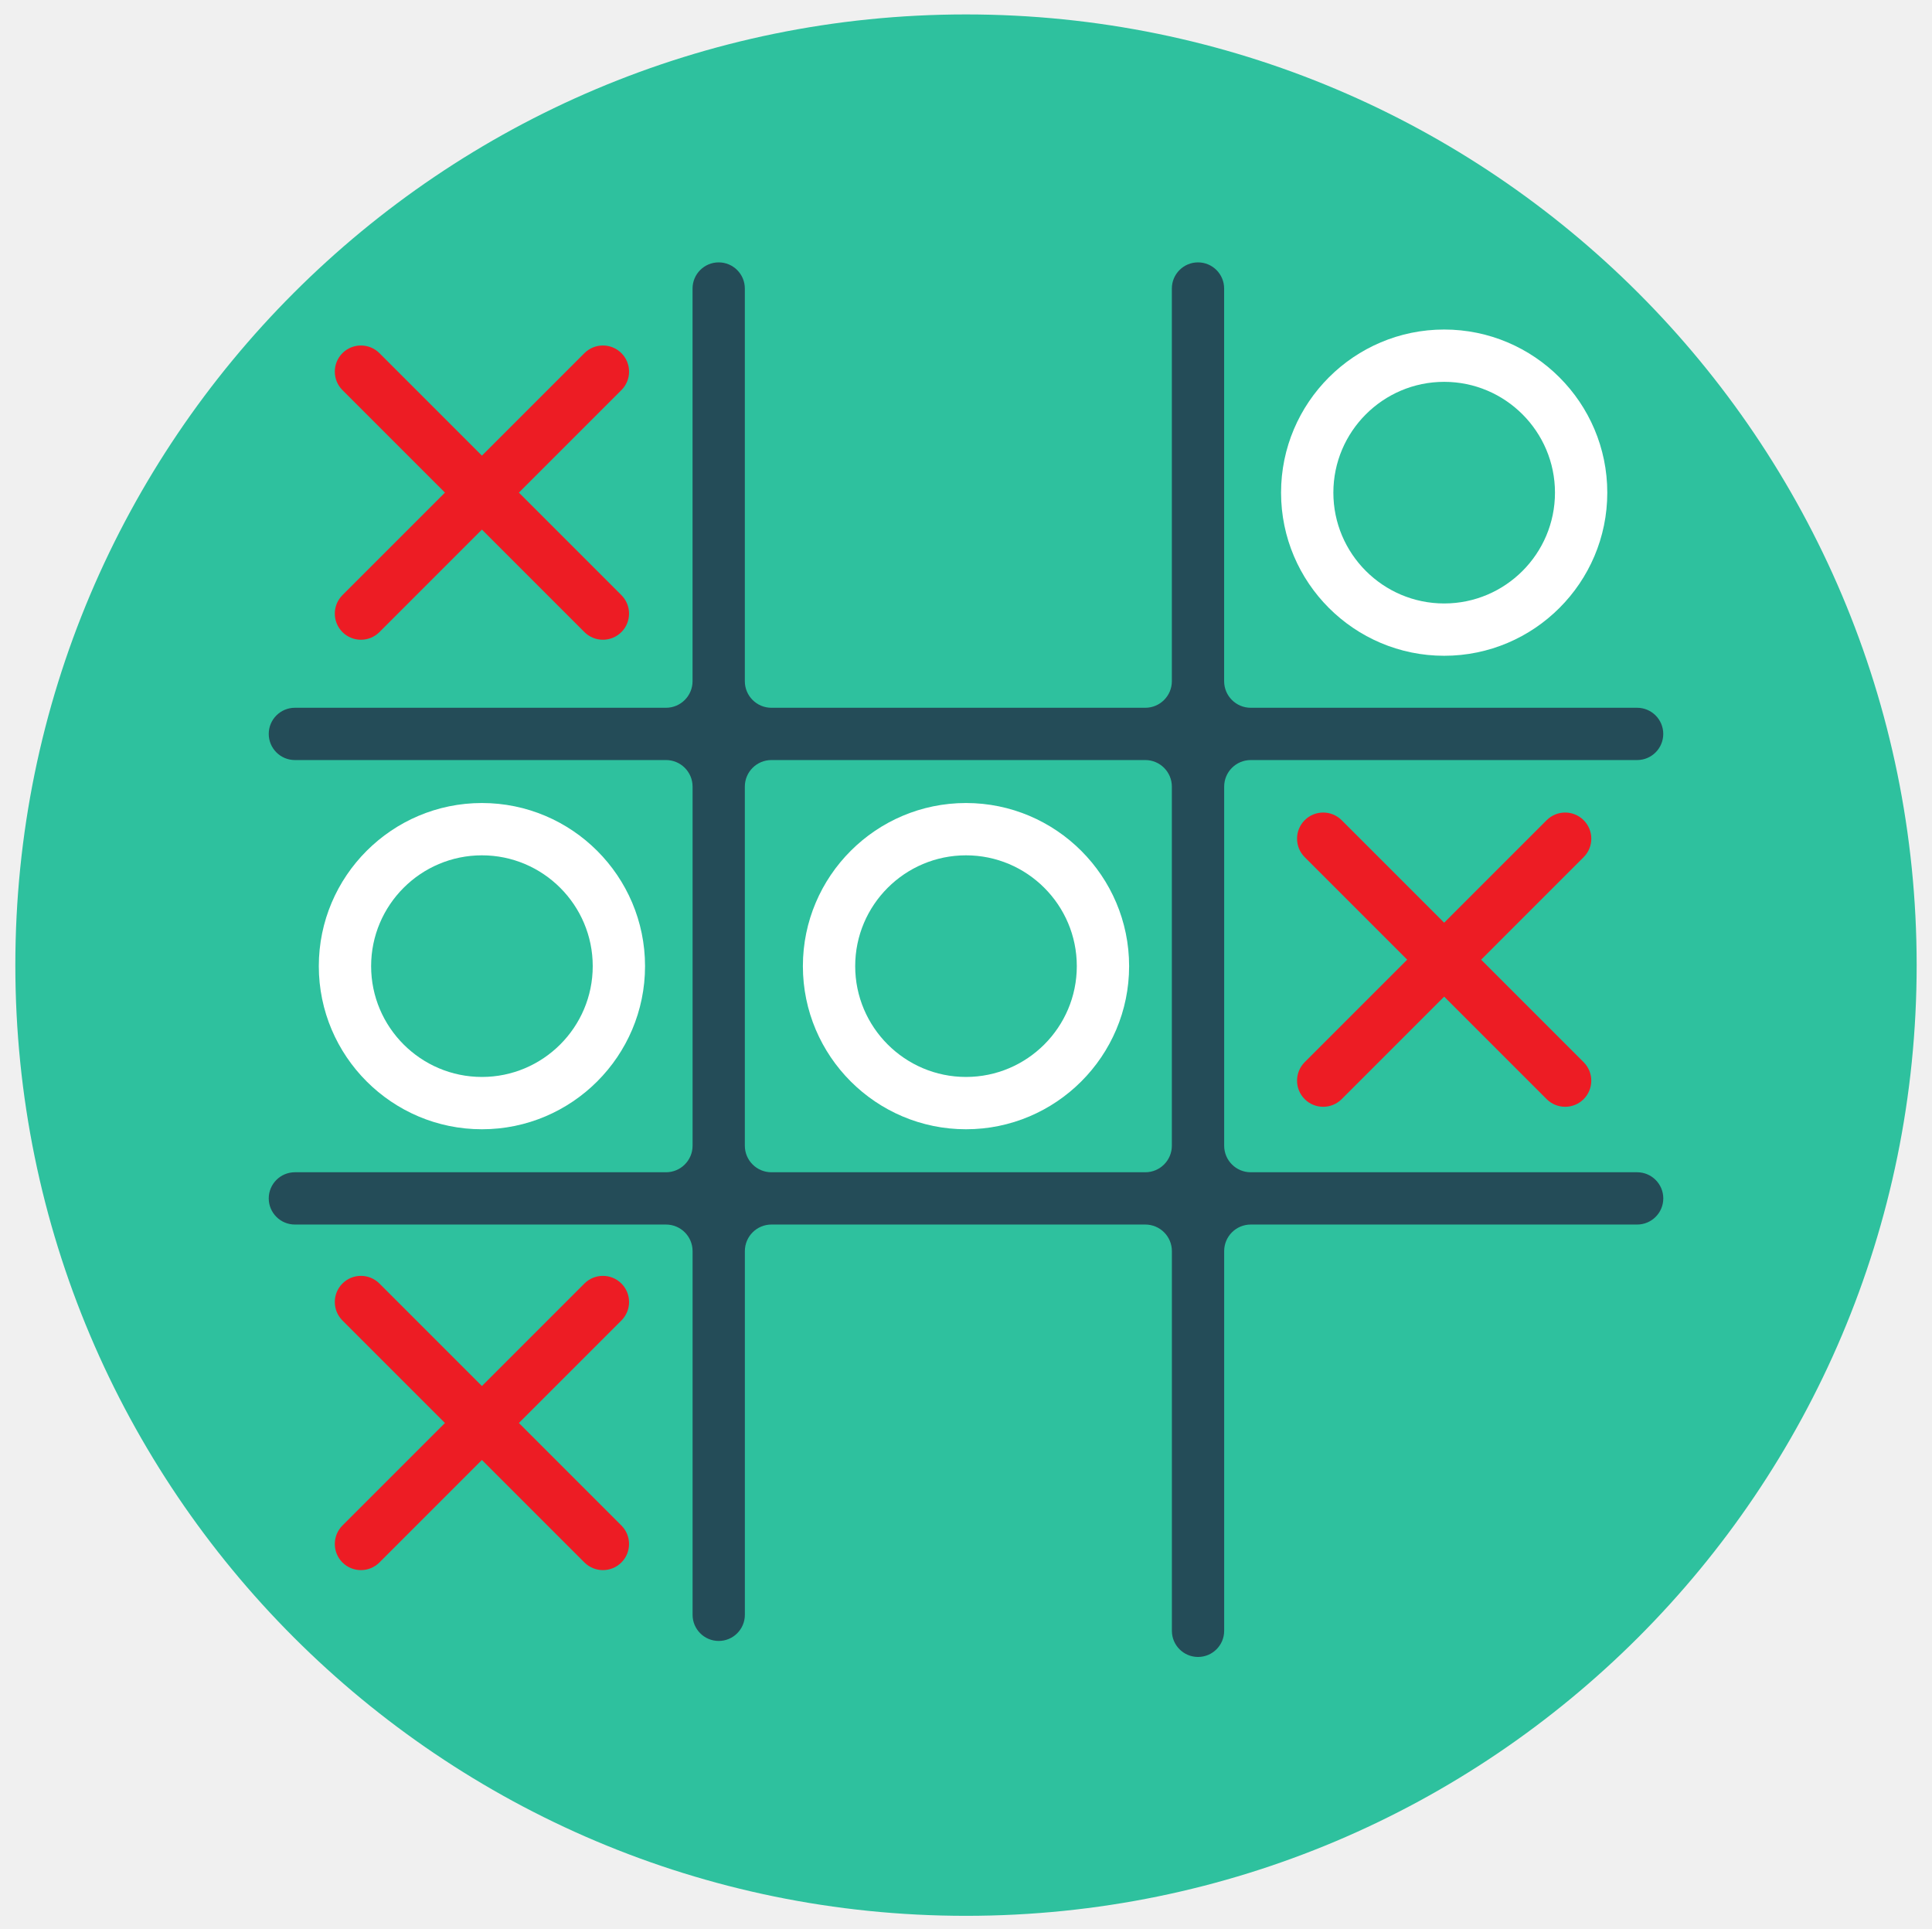
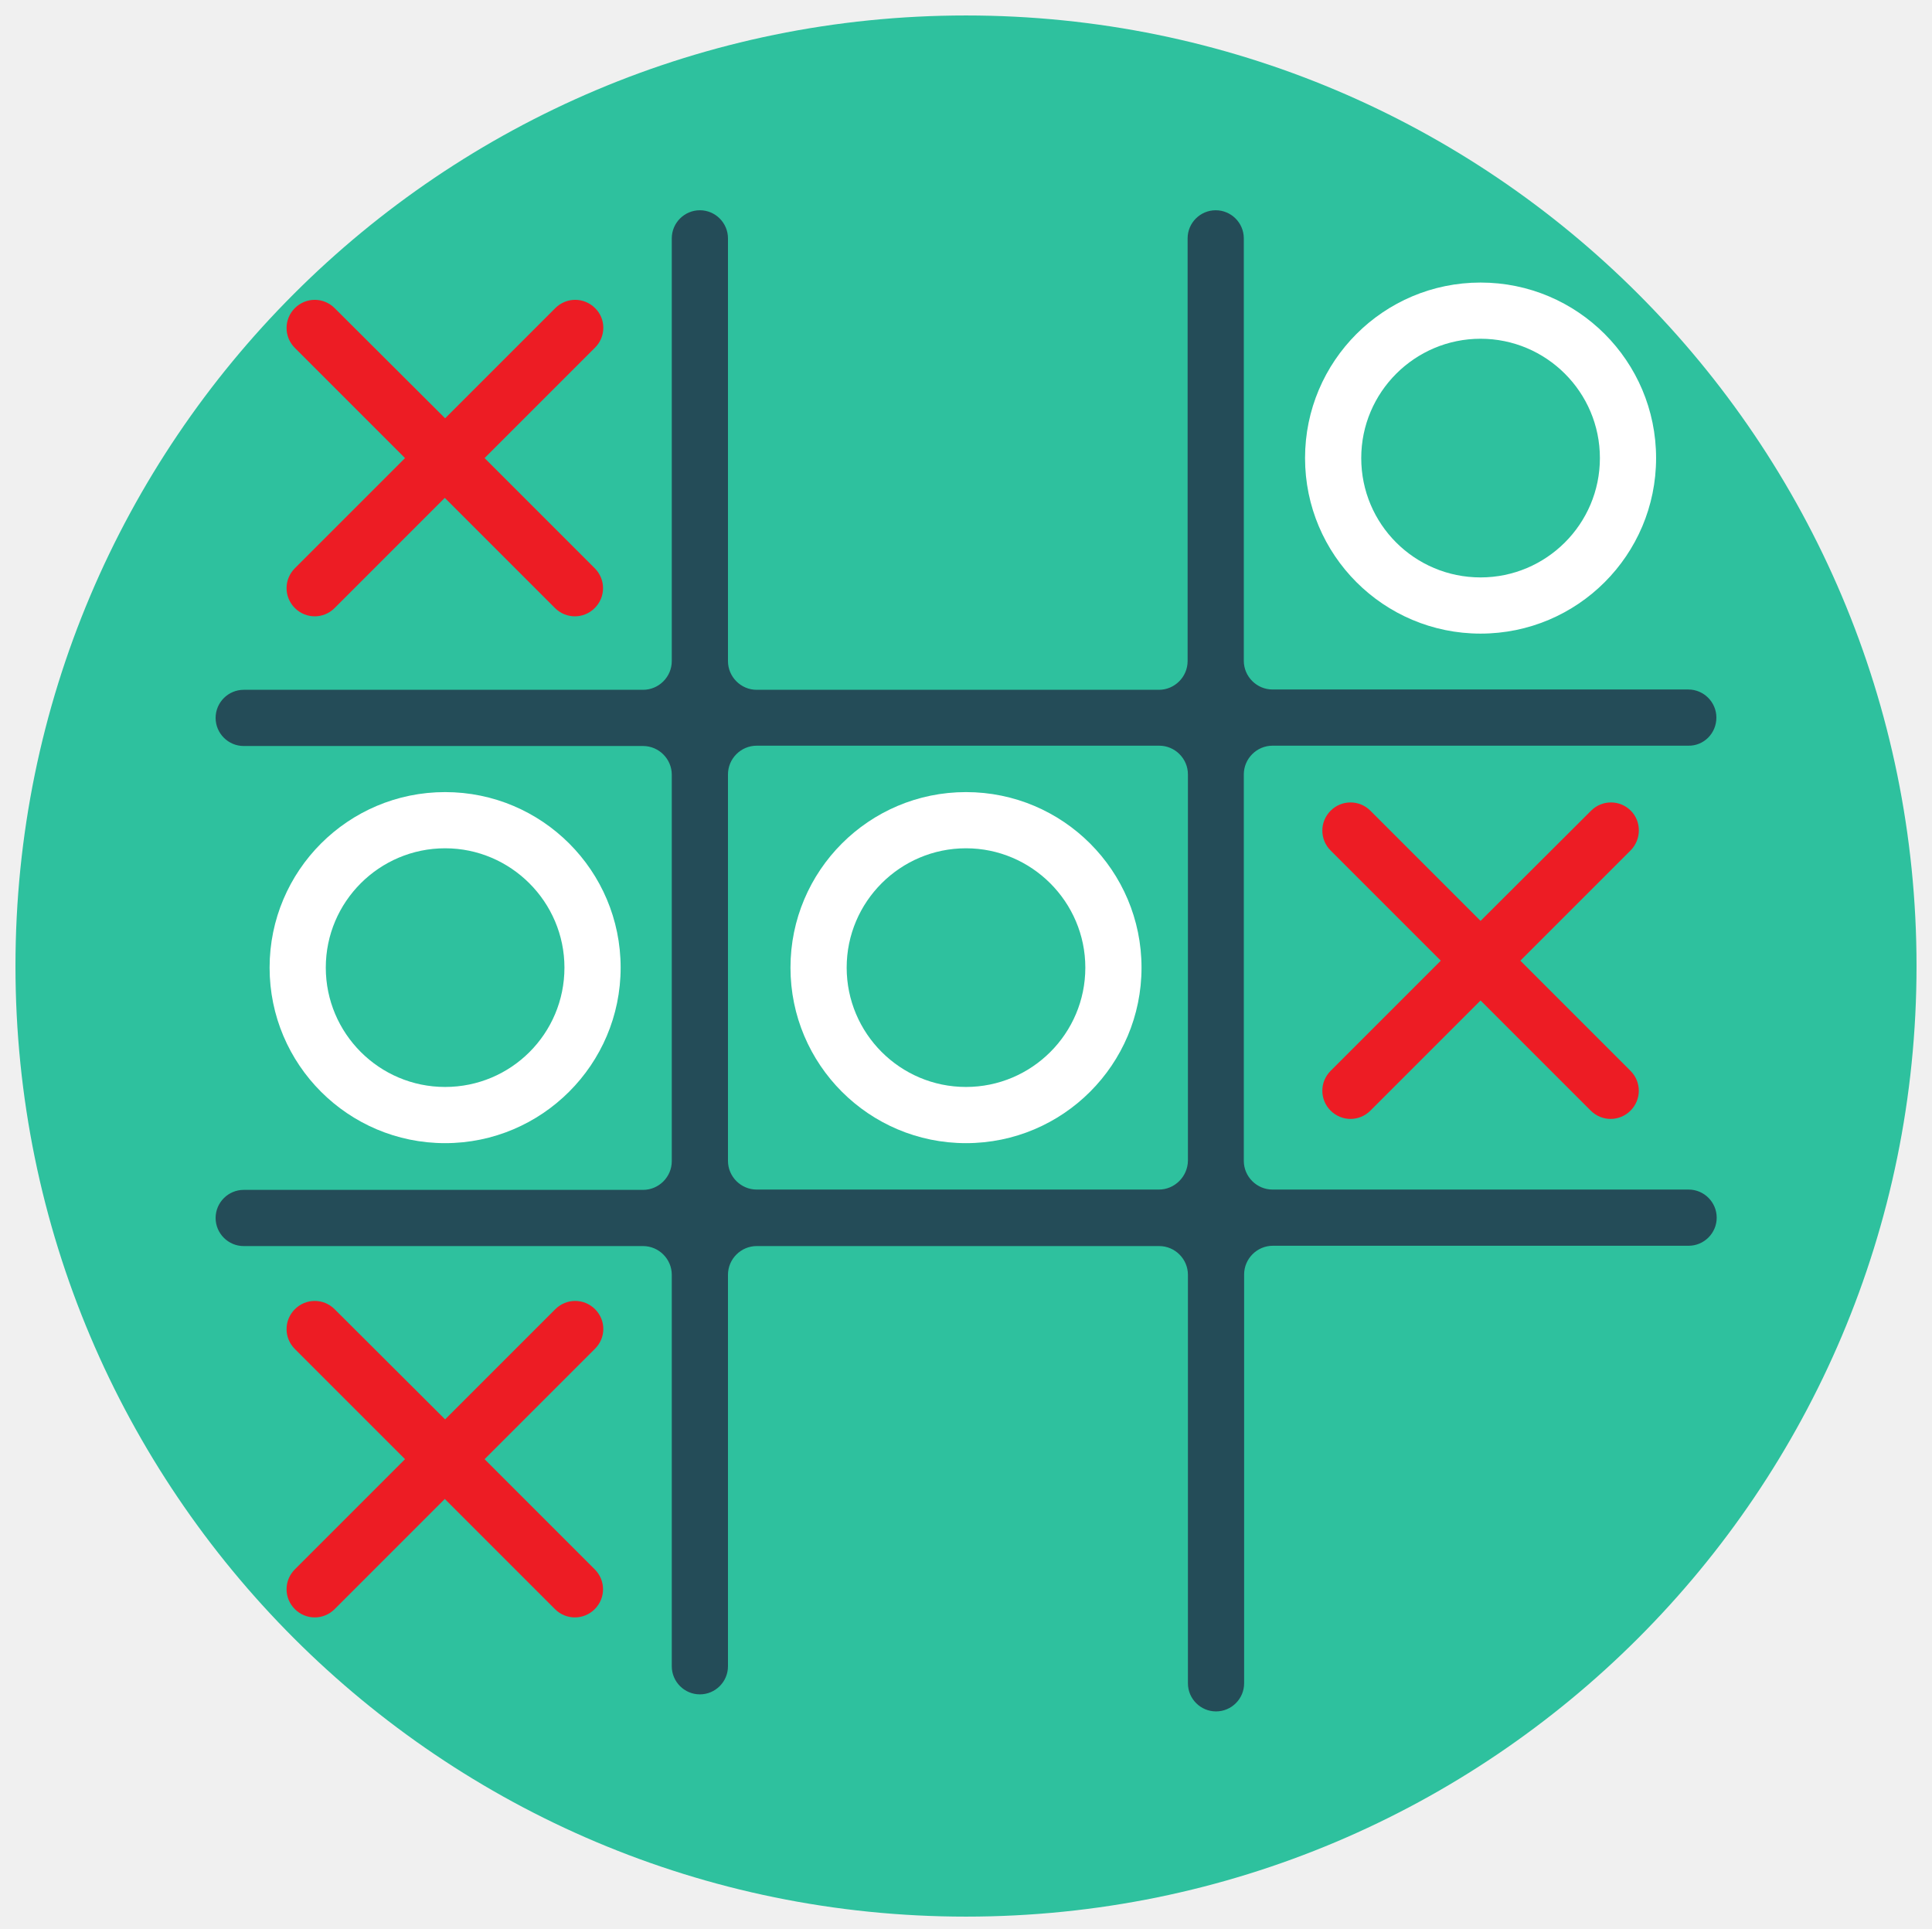
- <svg xmlns="http://www.w3.org/2000/svg" version="1.1" id="Livello_1" x="0px" y="0px" viewBox="0 0 612 610.85" style="enable-background:new 0 0 612 610.85;" xml:space="preserve">
+ <svg xmlns="http://www.w3.org/2000/svg" version="1.1" id="Livello_1" x="0px" y="0px" viewBox="0 0 612 610.8" style="enable-background:new 0 0 612 610.8;" xml:space="preserve">
  <style type="text/css">
	.st0{fill:#2EC19E;}
	.st1{fill:#ED1C24;}
	.st2{fill:#FFFFFF;}
	.st3{fill:#244C58;}
</style>
-   <g>
-     <circle class="st0" cx="306" cy="305.71" r="301.14" />
-     <path class="st1" d="M196.84,111.86L196.84,111.86c-3.23-3.23-8.48-3.23-11.71,0l-32.47,32.47l-32.47-32.47   c-3.23-3.23-8.48-3.23-11.71,0l0,0c-3.23,3.23-3.23,8.48,0,11.71l32.47,32.47l-32.47,32.47c-3.23,3.23-3.23,8.48,0,11.71l0,0   c3.23,3.23,8.48,3.23,11.71,0l32.47-32.47l32.47,32.47c3.23,3.23,8.48,3.23,11.71,0l0,0c3.23-3.23,3.23-8.48,0-11.71l-32.47-32.47   l32.47-32.47C200.08,120.34,200.08,115.1,196.84,111.86z" />
-     <path class="st2" d="M152.66,357.7c-28.49,0-51.67-23.18-51.67-51.67s23.18-51.67,51.67-51.67s51.67,23.18,51.67,51.67   S181.15,357.7,152.66,357.7z M152.66,270.93c-19.36,0-35.1,15.75-35.1,35.1s15.75,35.1,35.1,35.1s35.1-15.75,35.1-35.1   S172.01,270.93,152.66,270.93z" />
-     <path class="st3" d="M526.87,232.47L526.87,232.47c0-4.57-3.71-8.28-8.28-8.28h-122.4c-4.65,0-8.42-3.77-8.42-8.42V91.39   c0-4.57-3.71-8.28-8.28-8.28h0c-4.57,0-8.28,3.71-8.28,8.28v124.38c0,4.65-3.77,8.42-8.42,8.42H244.36c-4.65,0-8.42-3.77-8.42-8.42   V91.39c0-4.57-3.71-8.28-8.28-8.28h0c-4.57,0-8.28,3.71-8.28,8.28v124.38c0,4.65-3.77,8.42-8.42,8.42H93.41   c-4.57,0-8.28,3.71-8.28,8.28v0c0,4.57,3.71,8.28,8.28,8.28h117.56c4.65,0,8.42,3.77,8.42,8.42V362.9c0,4.65-3.77,8.42-8.42,8.42   H93.41c-4.57,0-8.28,3.71-8.28,8.28l0,0c0,4.57,3.71,8.28,8.28,8.28h117.56c4.65,0,8.42,3.77,8.42,8.42v115.2   c0,4.57,3.71,8.28,8.28,8.28h0c4.57,0,8.28-3.71,8.28-8.28V396.3c0-4.65,3.77-8.42,8.42-8.42h118.43c4.65,0,8.42,3.77,8.42,8.42   v120.27c0,4.57,3.71,8.28,8.28,8.28h0c4.57,0,8.28-3.71,8.28-8.28V396.3c0-4.65,3.77-8.42,8.42-8.42h122.4   c4.57,0,8.28-3.71,8.28-8.28l0,0c0-4.57-3.71-8.28-8.28-8.28h-122.4c-4.65,0-8.42-3.77-8.42-8.42V249.17   c0-4.65,3.77-8.42,8.42-8.42h122.4C523.17,240.75,526.87,237.04,526.87,232.47z M362.79,371.32H244.36c-4.65,0-8.42-3.77-8.42-8.42   V249.17c0-4.65,3.77-8.42,8.42-8.42h118.43c4.65,0,8.42,3.77,8.42,8.42V362.9C371.21,367.55,367.44,371.32,362.79,371.32z" />
-     <path class="st1" d="M196.84,406.56L196.84,406.56c-3.23-3.23-8.48-3.23-11.71,0l-32.47,32.47l-32.47-32.47   c-3.23-3.23-8.48-3.23-11.71,0h0c-3.23,3.23-3.23,8.48,0,11.71l32.47,32.47l-32.47,32.47c-3.23,3.23-3.23,8.48,0,11.71l0,0   c3.23,3.23,8.48,3.23,11.71,0l32.47-32.47l32.47,32.47c3.23,3.23,8.48,3.23,11.71,0l0,0c3.23-3.23,3.23-8.48,0-11.71l-32.47-32.47   l32.47-32.47C200.08,415.04,200.08,409.8,196.84,406.56z" />
-     <path class="st2" d="M306,357.7c-28.49,0-51.67-23.18-51.67-51.67s23.18-51.67,51.67-51.67s51.67,23.18,51.67,51.67   S334.49,357.7,306,357.7z M306,270.93c-19.36,0-35.1,15.75-35.1,35.1s15.75,35.1,35.1,35.1c19.36,0,35.1-15.75,35.1-35.1   S325.36,270.93,306,270.93z" />
-     <path class="st2" d="M457.47,207.72c-28.49,0-51.67-23.18-51.67-51.67s23.18-51.67,51.67-51.67s51.67,23.18,51.67,51.67   S485.96,207.72,457.47,207.72z M457.47,120.95c-19.36,0-35.1,15.75-35.1,35.1s15.75,35.1,35.1,35.1c19.36,0,35.1-15.75,35.1-35.1   S476.83,120.95,457.47,120.95z" />
-     <path class="st1" d="M501.65,259.8L501.65,259.8c-3.23-3.23-8.48-3.23-11.71,0l-32.47,32.47l-32.47-32.47   c-3.23-3.23-8.48-3.23-11.71,0v0c-3.23,3.23-3.23,8.48,0,11.71l32.47,32.47l-32.47,32.47c-3.23,3.23-3.23,8.48,0,11.71l0,0   c3.23,3.23,8.48,3.23,11.71,0l32.47-32.47l32.47,32.47c3.23,3.23,8.48,3.23,11.71,0l0,0c3.23-3.23,3.23-8.48,0-11.71l-32.47-32.47   l32.47-32.47C504.89,268.27,504.89,263.03,501.65,259.8z" />
-   </g>
+   <circle class="st0" cx="306" cy="306" r="301.1" />
+   <path class="st1" d="M188.5,97.6L188.5,97.6c-3.5-3.5-9.1-3.5-12.6,0L141,132.5L106,97.6c-3.5-3.5-9.1-3.5-12.6,0l0,0  c-3.5,3.5-3.5,9.1,0,12.6l34.9,34.9L93.4,180c-3.5,3.5-3.5,9.1,0,12.6l0,0c3.5,3.5,9.1,3.5,12.6,0l34.9-34.9l34.9,34.9  c3.5,3.5,9.1,3.5,12.6,0l0,0c3.5-3.5,3.5-9.1,0-12.6l-34.9-34.9l34.9-34.9C192,106.7,192,101,188.5,97.6z" />
+   <path class="st2" d="M141,362.1c-30.7,0-55.6-24.9-55.6-55.6s24.9-55.6,55.6-55.6s55.6,24.9,55.6,55.6S171.6,362.1,141,362.1z   M141,268.7c-20.8,0-37.8,16.9-37.8,37.8c0,20.8,16.9,37.8,37.8,37.8s37.8-16.9,37.8-37.8C178.8,285.7,161.8,268.7,141,268.7z" />
+   <path class="st3" d="M543.7,227.3L543.7,227.3c0-4.9-4-8.9-8.9-8.9H403.1c-5,0-9.1-4.1-9.1-9.1V75.5c0-4.9-4-8.9-8.9-8.9l0,0  c-4.9,0-8.9,4-8.9,8.9v133.9c0,5-4.1,9.1-9.1,9.1H239.7c-5,0-9.1-4.1-9.1-9.1V75.5c0-4.9-4-8.9-8.9-8.9l0,0c-4.9,0-8.9,4-8.9,8.9  v133.9c0,5-4.1,9.1-9.1,9.1H77.2c-4.9,0-8.9,4-8.9,8.9l0,0c0,4.9,4,8.9,8.9,8.9h126.5c5,0,9.1,4.1,9.1,9.1v122.4  c0,5-4.1,9.1-9.1,9.1H77.2c-4.9,0-8.9,4-8.9,8.9l0,0c0,4.9,4,8.9,8.9,8.9h126.5c5,0,9.1,4.1,9.1,9.1v124c0,4.9,4,8.9,8.9,8.9l0,0  c4.9,0,8.9-4,8.9-8.9v-124c0-5,4.1-9.1,9.1-9.1h127.5c5,0,9.1,4.1,9.1,9.1v129.4c0,4.9,4,8.9,8.9,8.9l0,0c4.9,0,8.9-4,8.9-8.9V403.7  c0-5,4.1-9.1,9.1-9.1h131.7c4.9,0,8.9-4,8.9-8.9l0,0c0-4.9-4-8.9-8.9-8.9H403.1c-5,0-9.1-4.1-9.1-9.1V245.3c0-5,4.1-9.1,9.1-9.1  h131.7C539.7,236.3,543.7,232.3,543.7,227.3z M367.1,376.8H239.7c-5,0-9.1-4.1-9.1-9.1V245.3c0-5,4.1-9.1,9.1-9.1h127.5  c5,0,9.1,4.1,9.1,9.1v122.4C376.2,372.7,372.1,376.8,367.1,376.8z" />
+   <path class="st1" d="M188.5,414.7L188.5,414.7c-3.5-3.5-9.1-3.5-12.6,0L141,449.6L106,414.7c-3.5-3.5-9.1-3.5-12.6,0l0,0  c-3.5,3.5-3.5,9.1,0,12.6l34.9,34.9l-34.9,34.9c-3.5,3.5-3.5,9.1,0,12.6l0,0c3.5,3.5,9.1,3.5,12.6,0l34.9-34.9l34.9,34.9  c3.5,3.5,9.1,3.5,12.6,0l0,0c3.5-3.5,3.5-9.1,0-12.6l-34.9-34.9l34.9-34.9C192,423.8,192,418.2,188.5,414.7z" />
+   <path class="st2" d="M306,362.1c-30.7,0-55.6-24.9-55.6-55.6s24.9-55.6,55.6-55.6s55.6,24.9,55.6,55.6S336.7,362.1,306,362.1z   M306,268.7c-20.8,0-37.8,16.9-37.8,37.8c0,20.8,16.9,37.8,37.8,37.8c20.8,0,37.8-16.9,37.8-37.8C343.8,285.7,326.8,268.7,306,268.7  z" />
+   <path class="st2" d="M469,200.7c-30.7,0-55.6-24.9-55.6-55.6s24.9-55.6,55.6-55.6s55.6,24.9,55.6,55.6S499.7,200.7,469,200.7z   M469,107.3c-20.8,0-37.8,16.9-37.8,37.8s16.9,37.8,37.8,37.8c20.8,0,37.8-16.9,37.8-37.8S489.8,107.3,469,107.3z" />
+   <path class="st1" d="M516.6,256.8L516.6,256.8c-3.5-3.5-9.1-3.5-12.6,0L469,291.7l-34.9-34.9c-3.5-3.5-9.1-3.5-12.6,0l0,0  c-3.5,3.5-3.5,9.1,0,12.6l34.9,34.9l-34.9,34.9c-3.5,3.5-3.5,9.1,0,12.6l0,0c3.5,3.5,9.1,3.5,12.6,0l34.9-34.9l34.9,34.9  c3.5,3.5,9.1,3.5,12.6,0l0,0c3.5-3.5,3.5-9.1,0-12.6l-34.9-34.9l34.9-34.9C520,265.9,520,260.2,516.6,256.8z" />
</svg>
